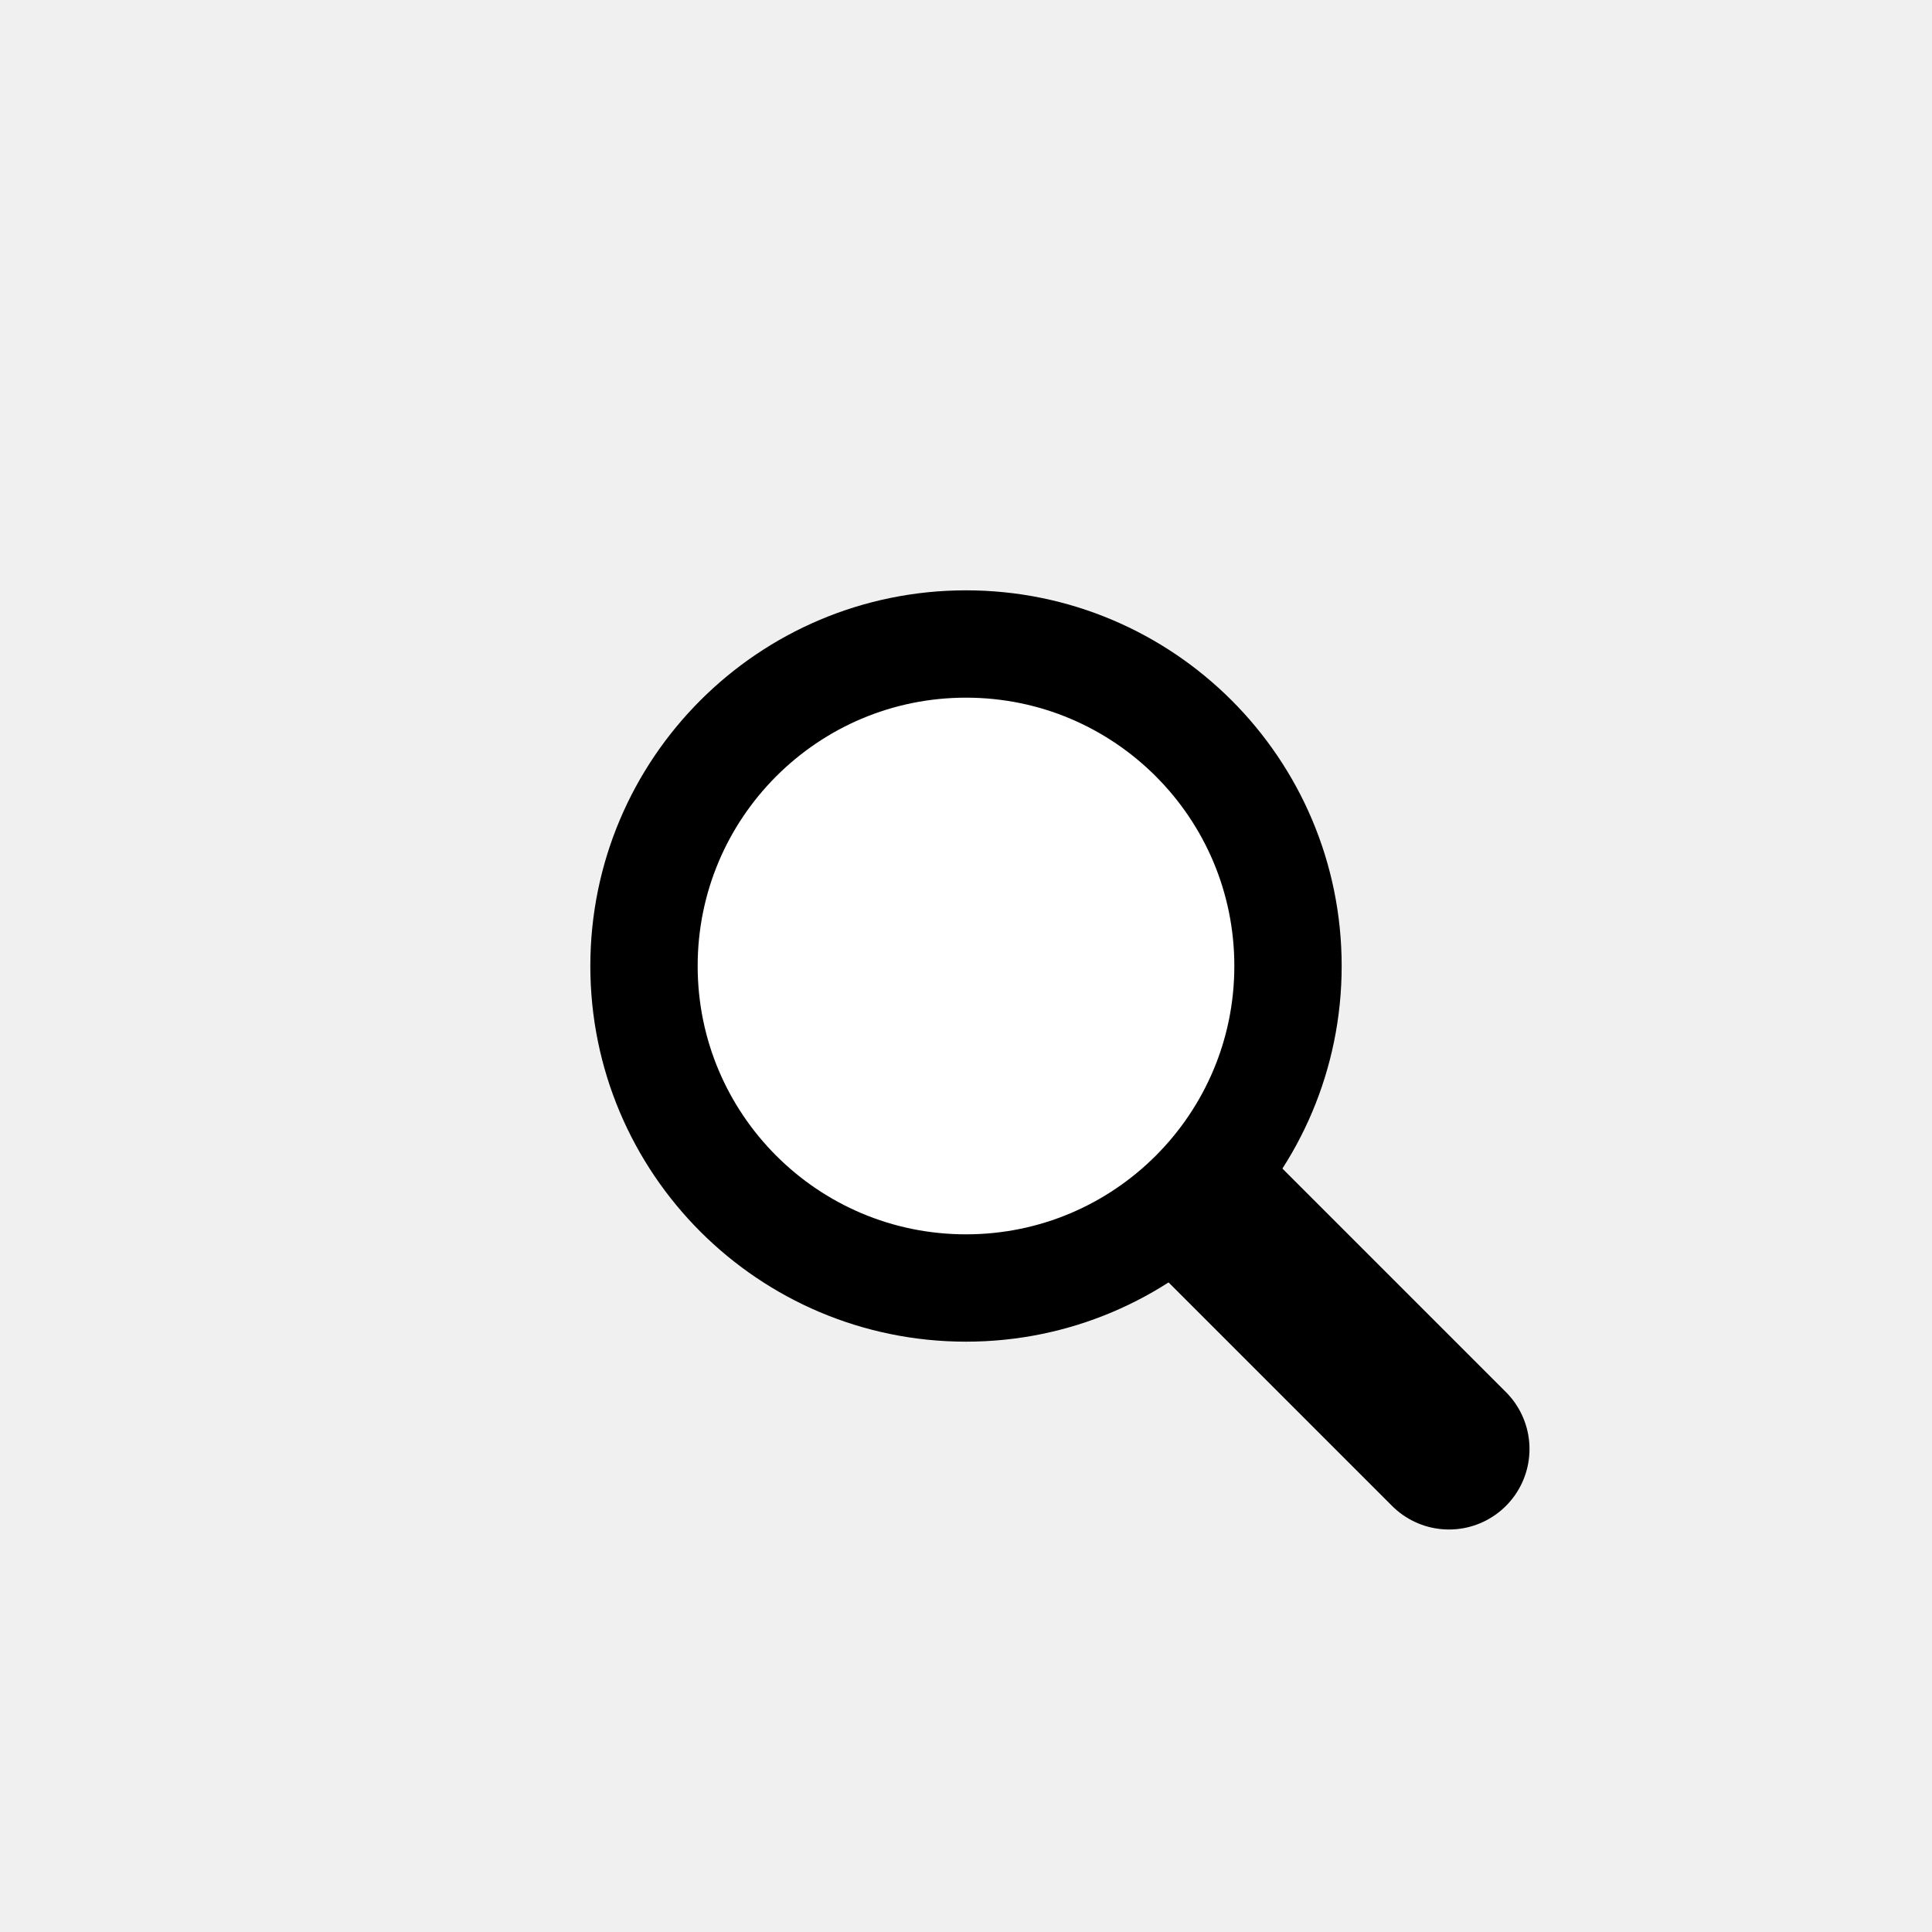
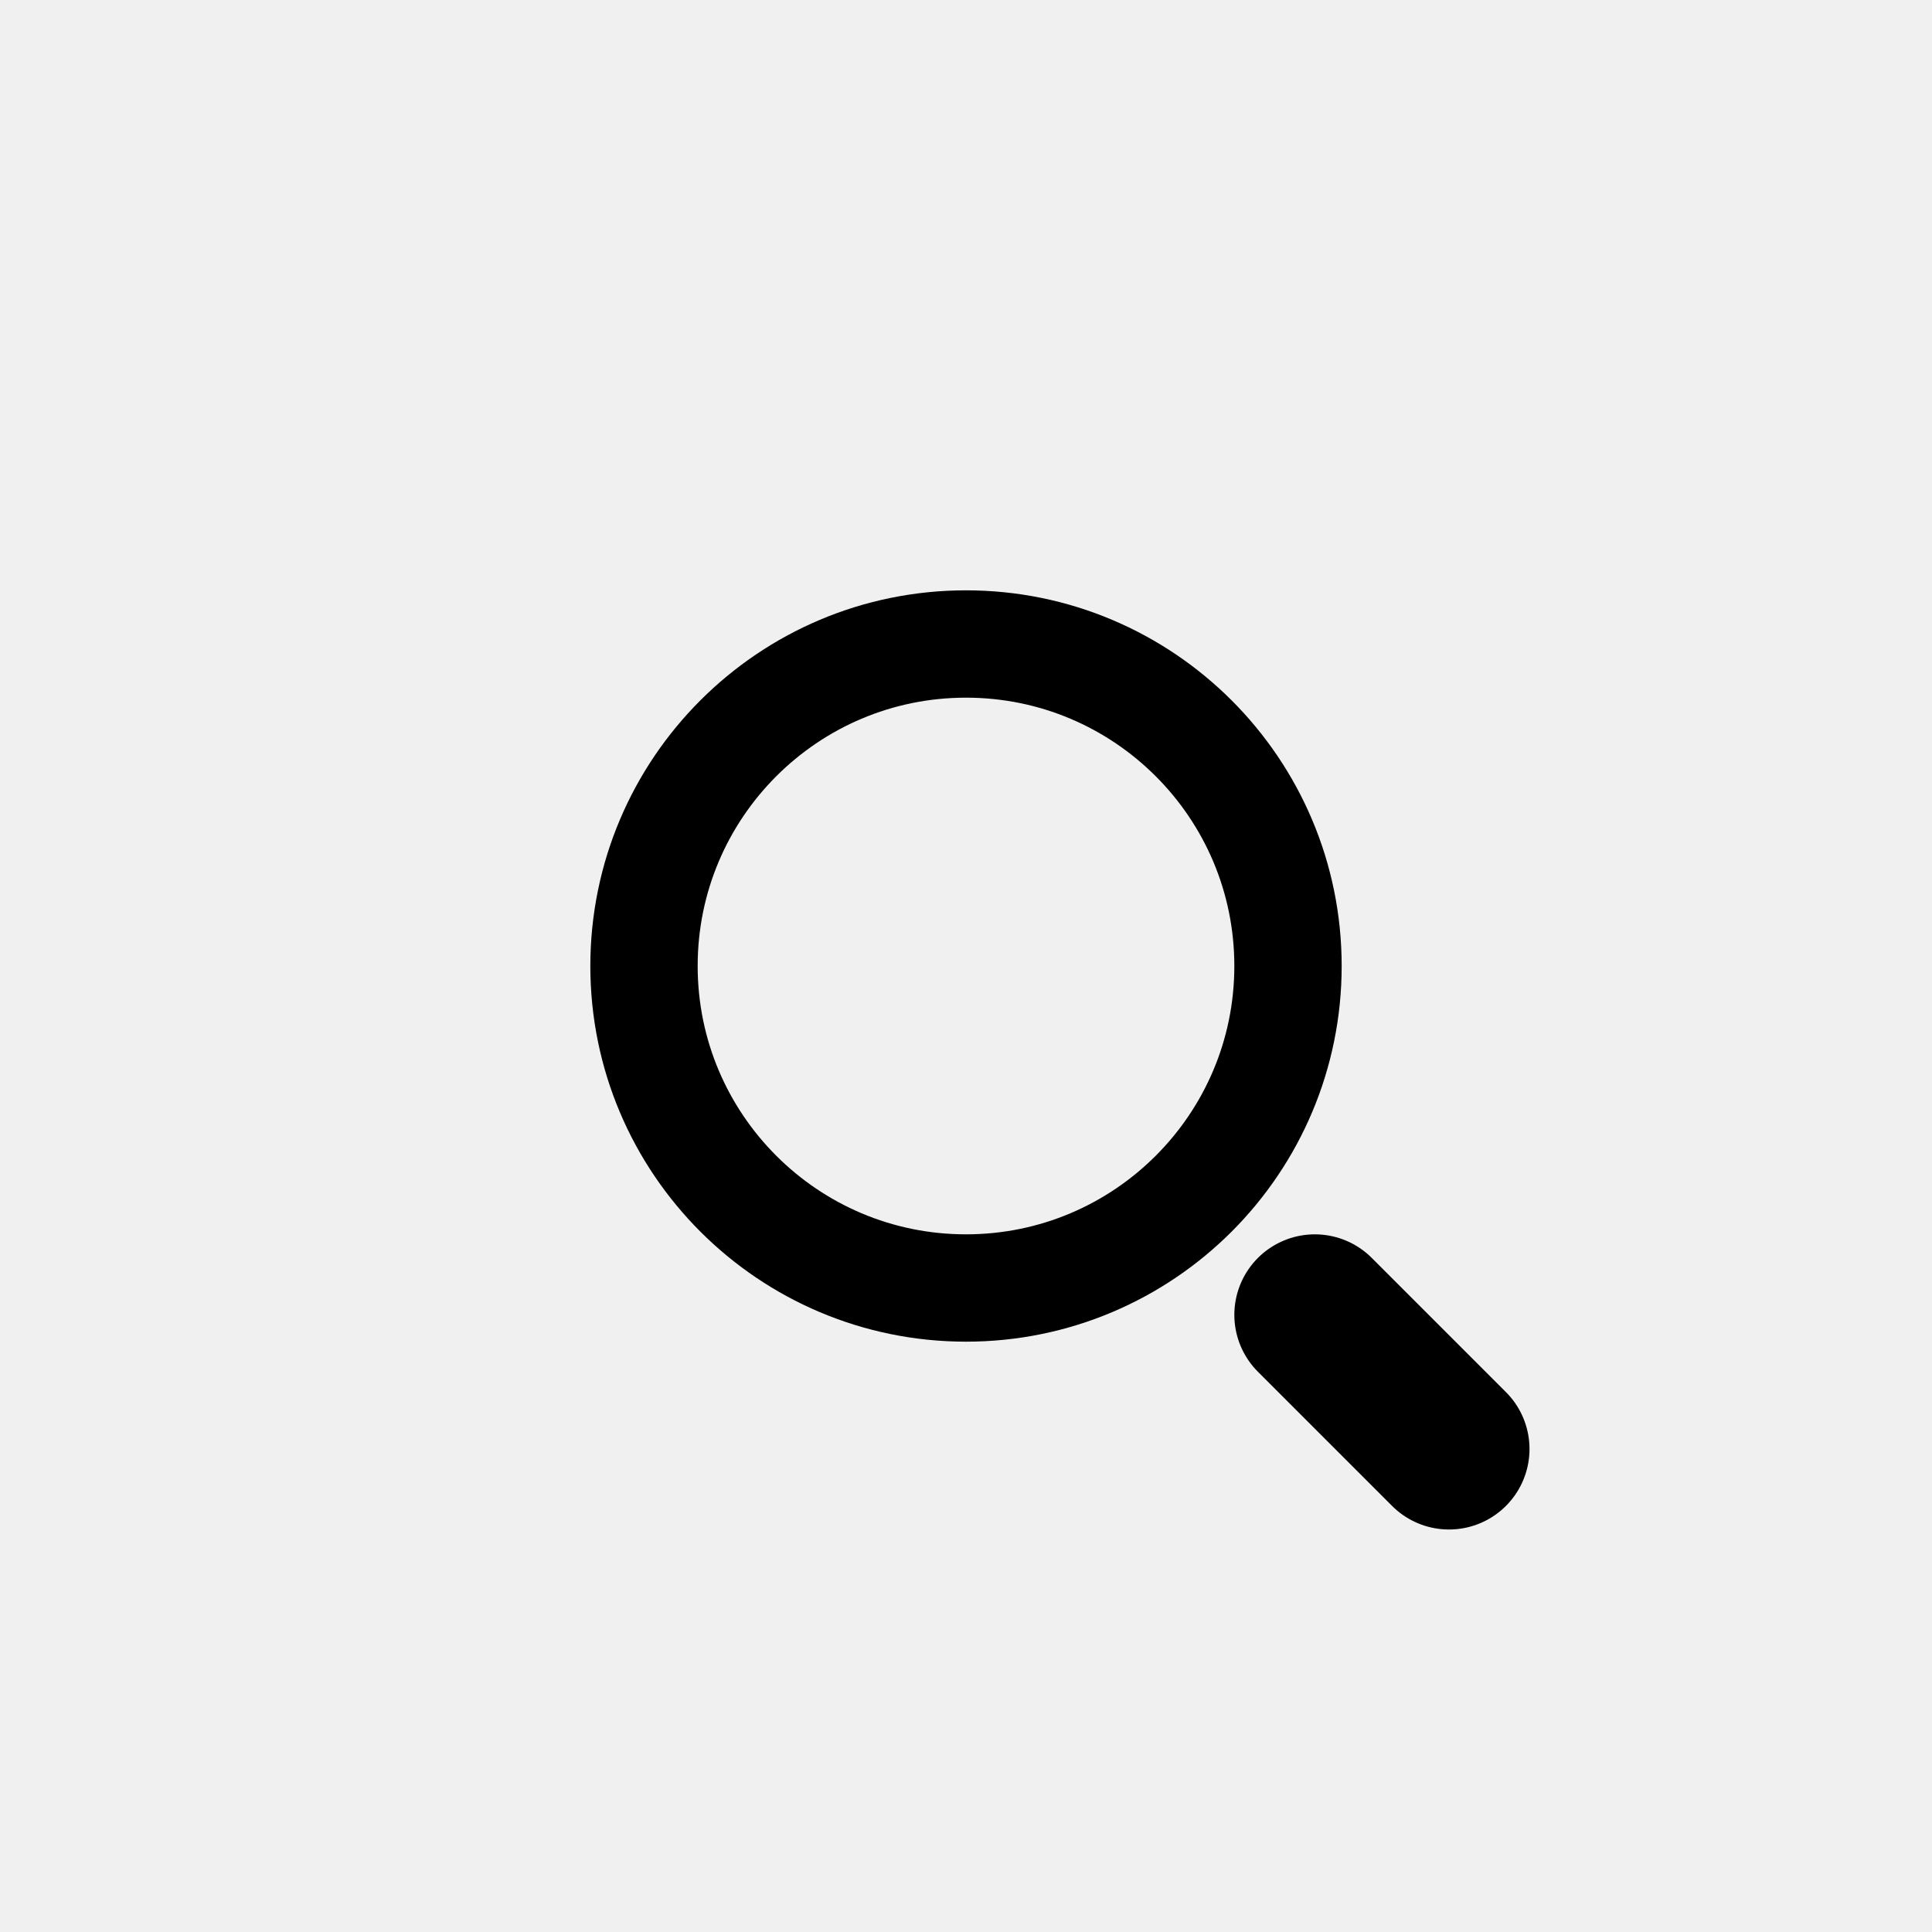
<svg xmlns="http://www.w3.org/2000/svg" viewBox="0 0 36 36">
-   <line x1="18" y1="18" x2="27" y2="27" stroke="#000" stroke-width="3" stroke-linecap="round" />
-   <circle cx="18" cy="18" r="6" fill="#fff" stroke="#000" stroke-width="2" />
+   <line x1="24.5" y1="24.5" x2="27" y2="27" stroke="#000" stroke-width="3" stroke-linecap="round" />
+   <circle cx="18" cy="18" r="6" fill="none" stroke="#000" stroke-width="2" />
</svg>
